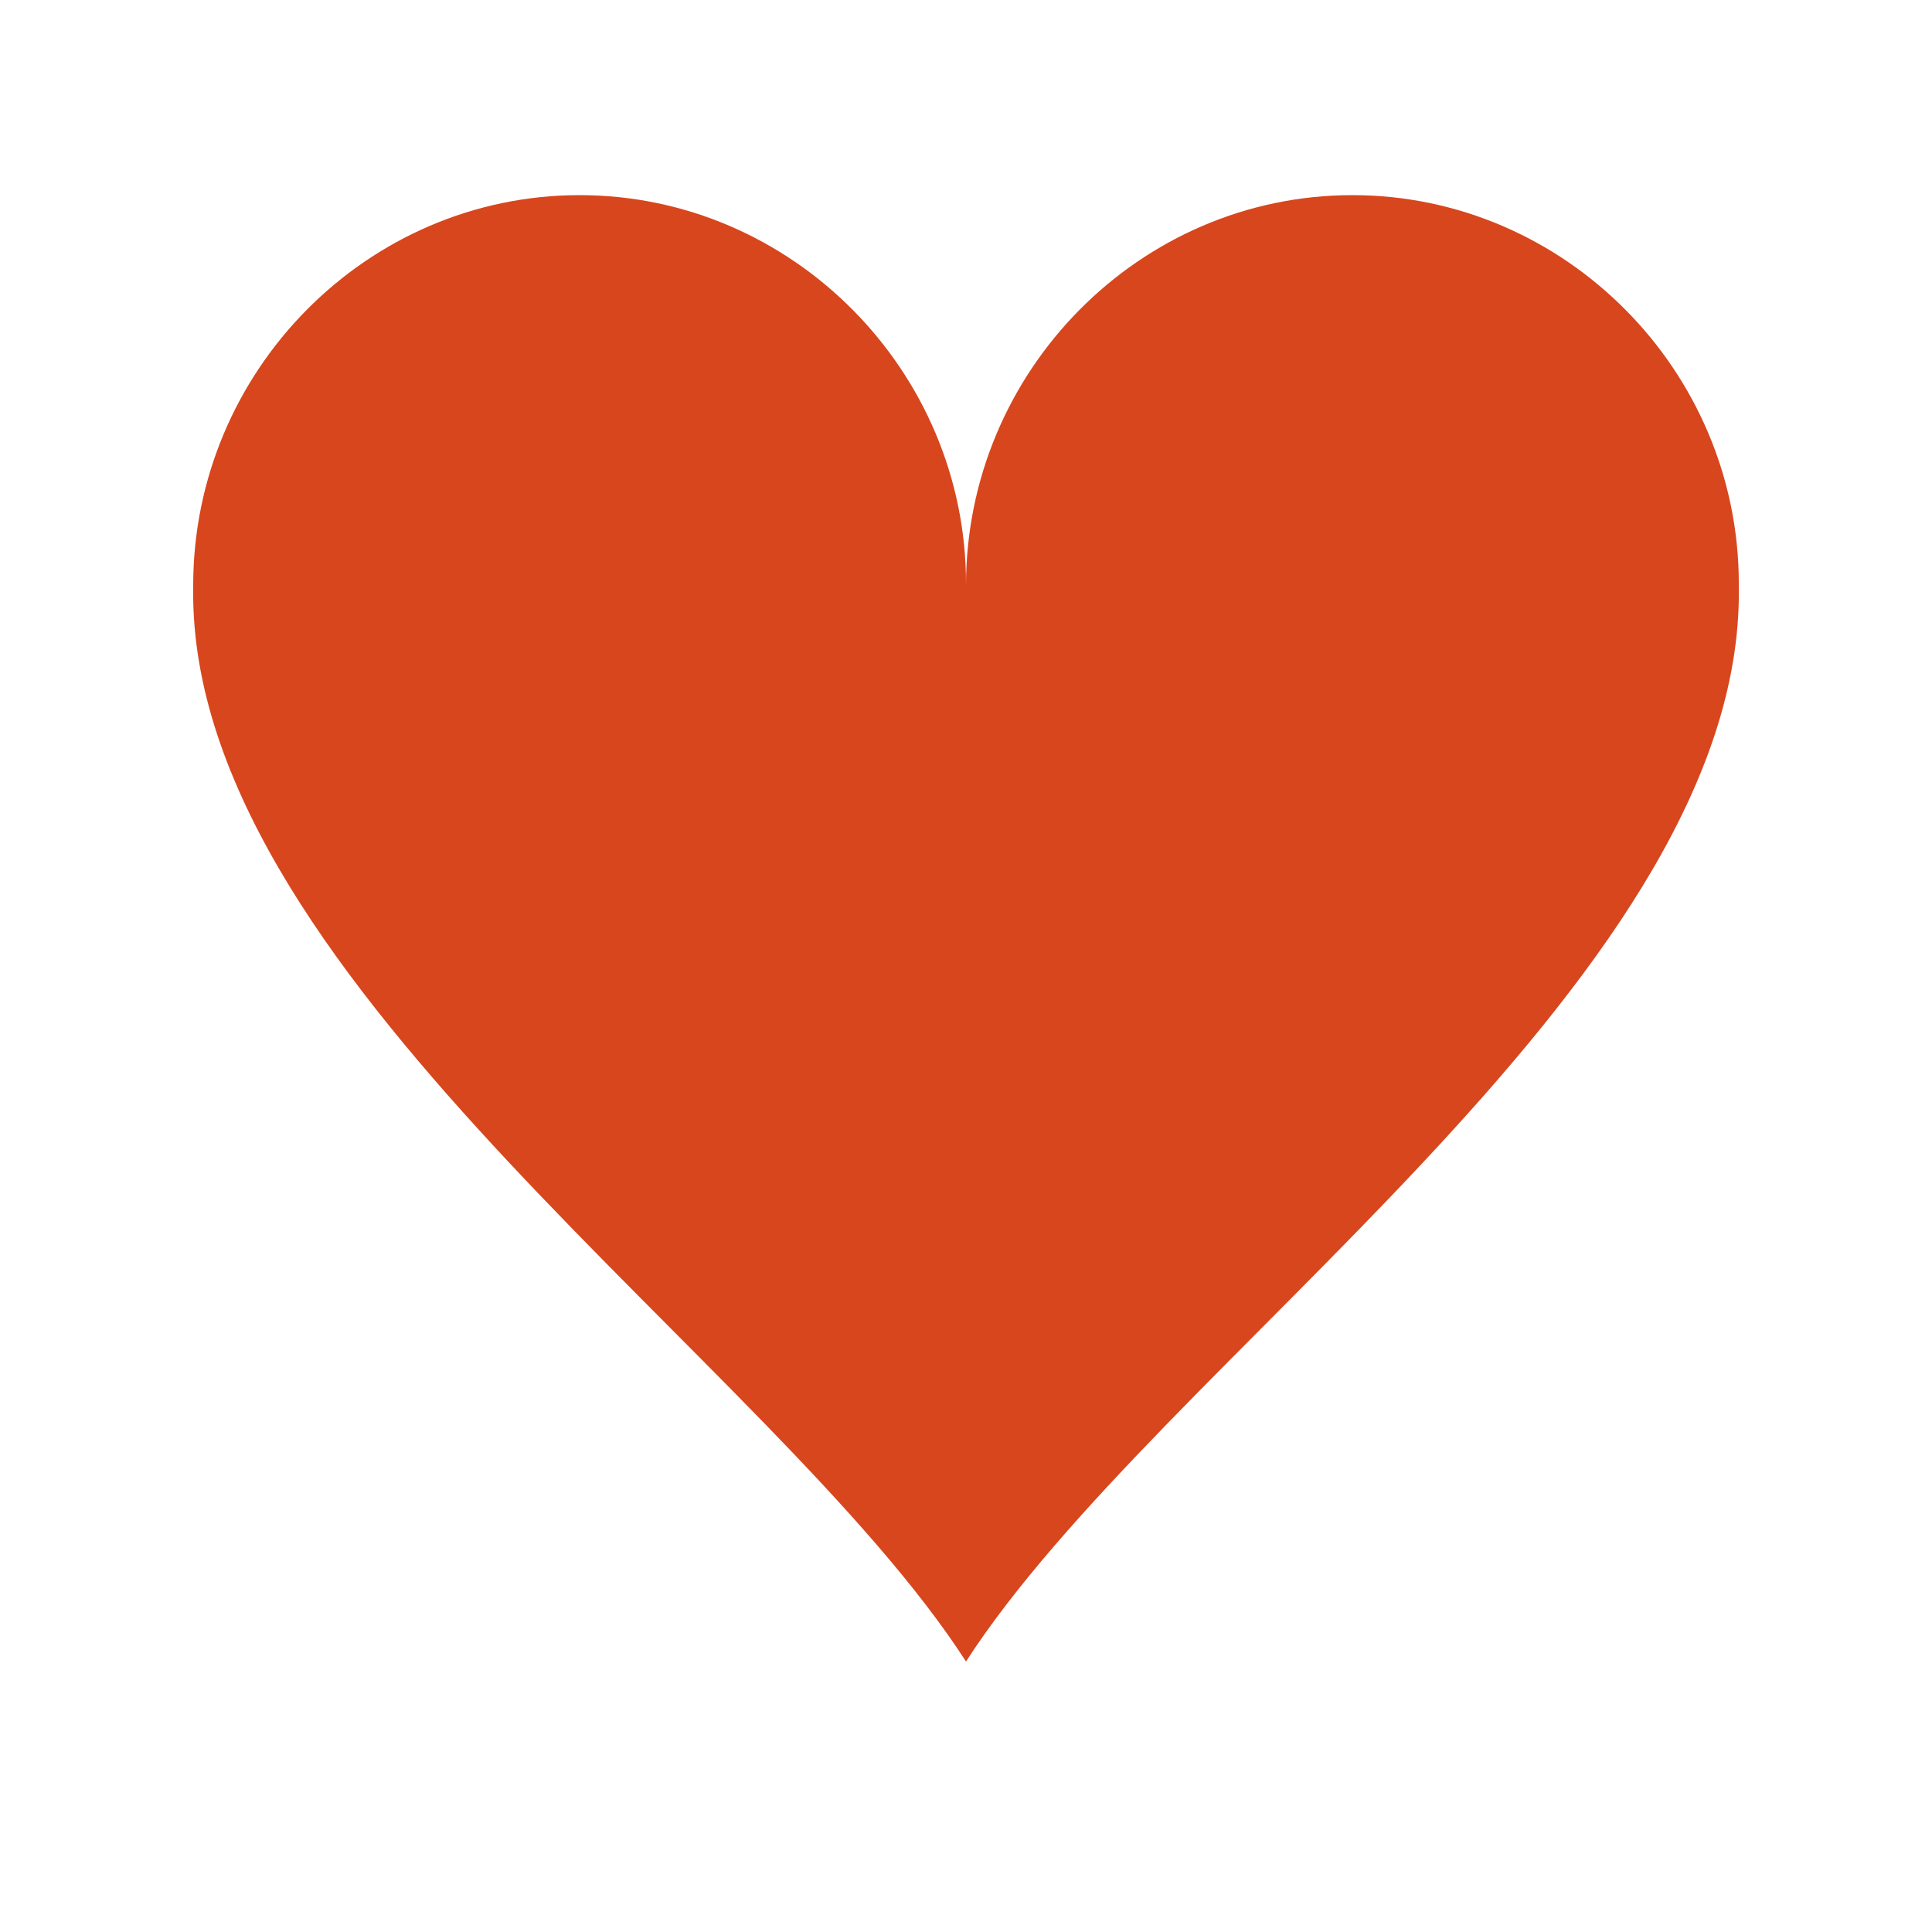
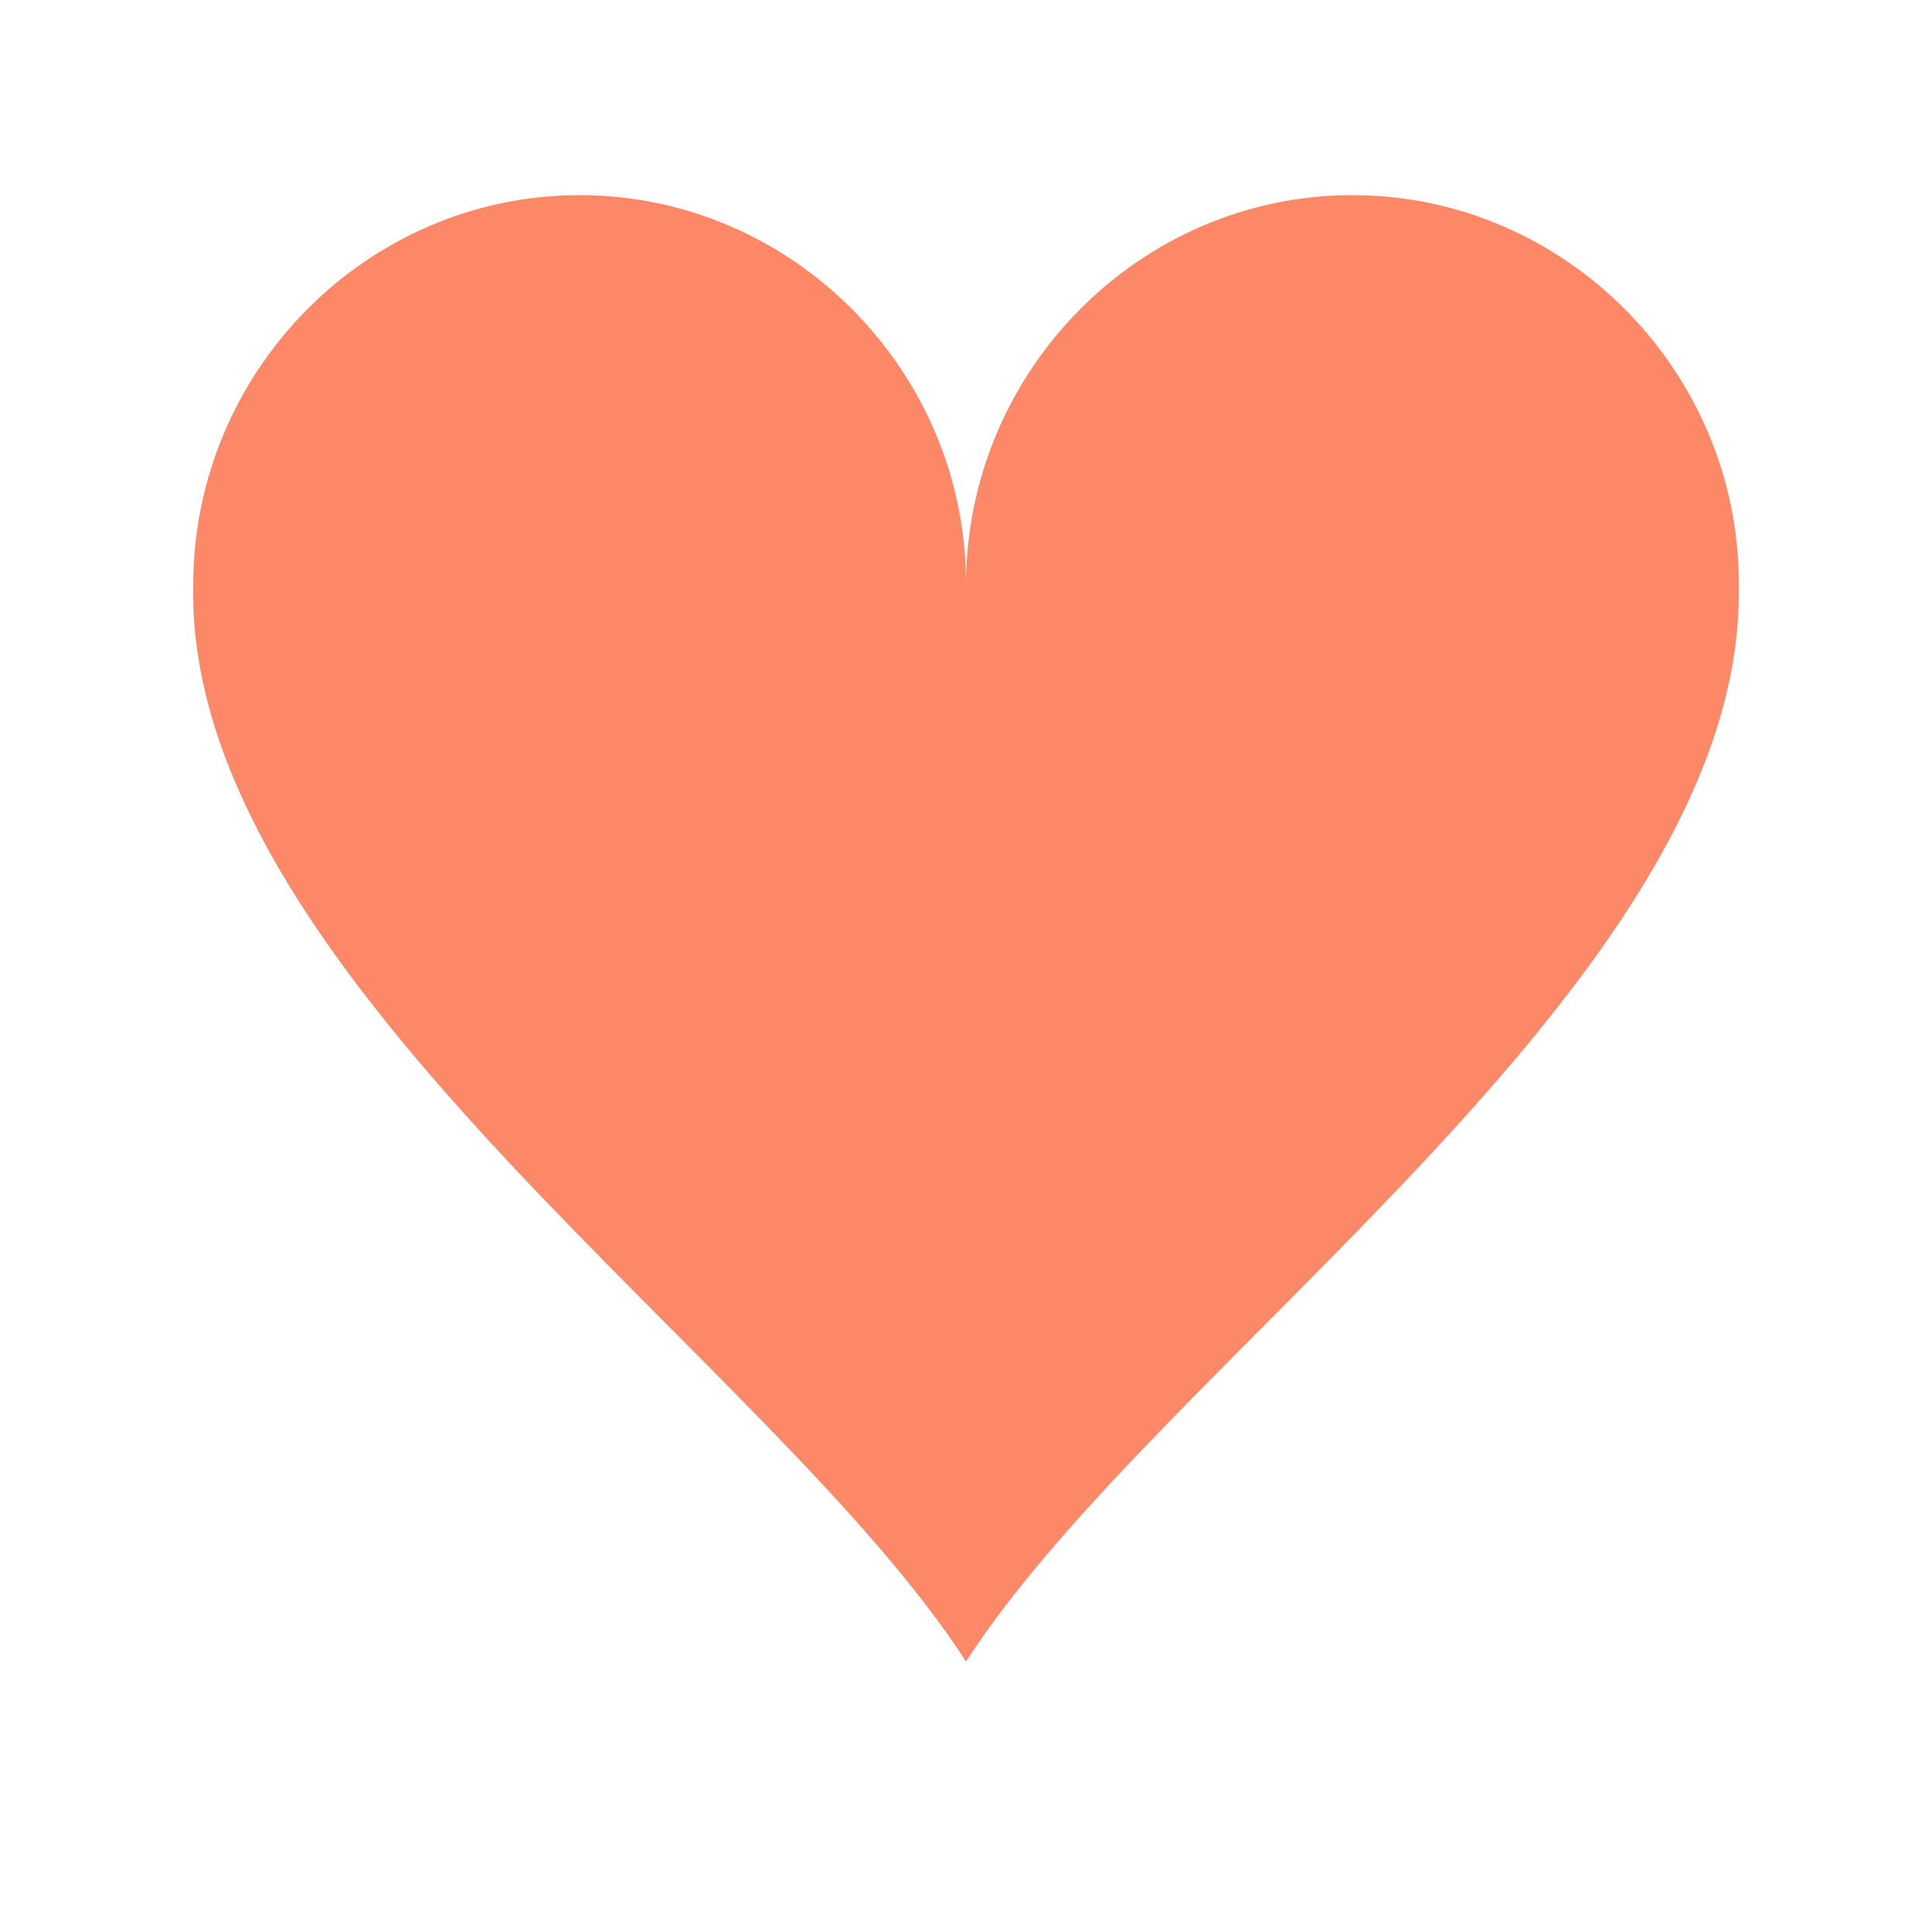
<svg xmlns="http://www.w3.org/2000/svg" width="120px" height="120px" viewBox="0 0 100 100" preserveAspectRatio="xMidYMid" class="uil-heart">
  <rect x="0" y="0" width="100" height="100" fill="none" class="bk" />
  <g transform="translate(50 50)">
    <g>
      <g transform="translate(-50 -50)">
-         <path d="M90,30.2c0-11-9-20.1-20-20.1s-20,9.1-20,20.2c0,0.2,0-0.3,0,0.7H50c0-1,0-0.6,0-0.8c0-11-9-20.1-20-20.1s-20,9.1-20,20.2 c0,0.2,0-0.3,0,0.7h0c0.3,20,30,39.5,40,55c10-15.5,39.7-35,40-55h0C90,30,90,30.4,90,30.2z" fill="#D8461D" />
+         <path d="M90,30.2c0-11-9-20.1-20-20.1s-20,9.1-20,20.2c0,0.2,0-0.3,0,0.7H50c0-1,0-0.6,0-0.8c0-11-9-20.1-20-20.1s-20,9.1-20,20.2 c0,0.2,0-0.3,0,0.7h0c0.3,20,30,39.5,40,55c10-15.5,39.7-35,40-55h0C90,30,90,30.4,90,30.2z" fill="#fd8868" />
      </g>
      <animateTransform attributeName="transform" type="scale" from="1.3" to="0.9" dur="1s" repeatCount="indefinite" calcMode="spline" values="1.3;0.9;1.1;0.9" keyTimes="0;0.3;0.301;1" keySplines="0 0.75 0.25 1;0 1 0 1;0 .75 .25 1" />
    </g>
  </g>
</svg>
